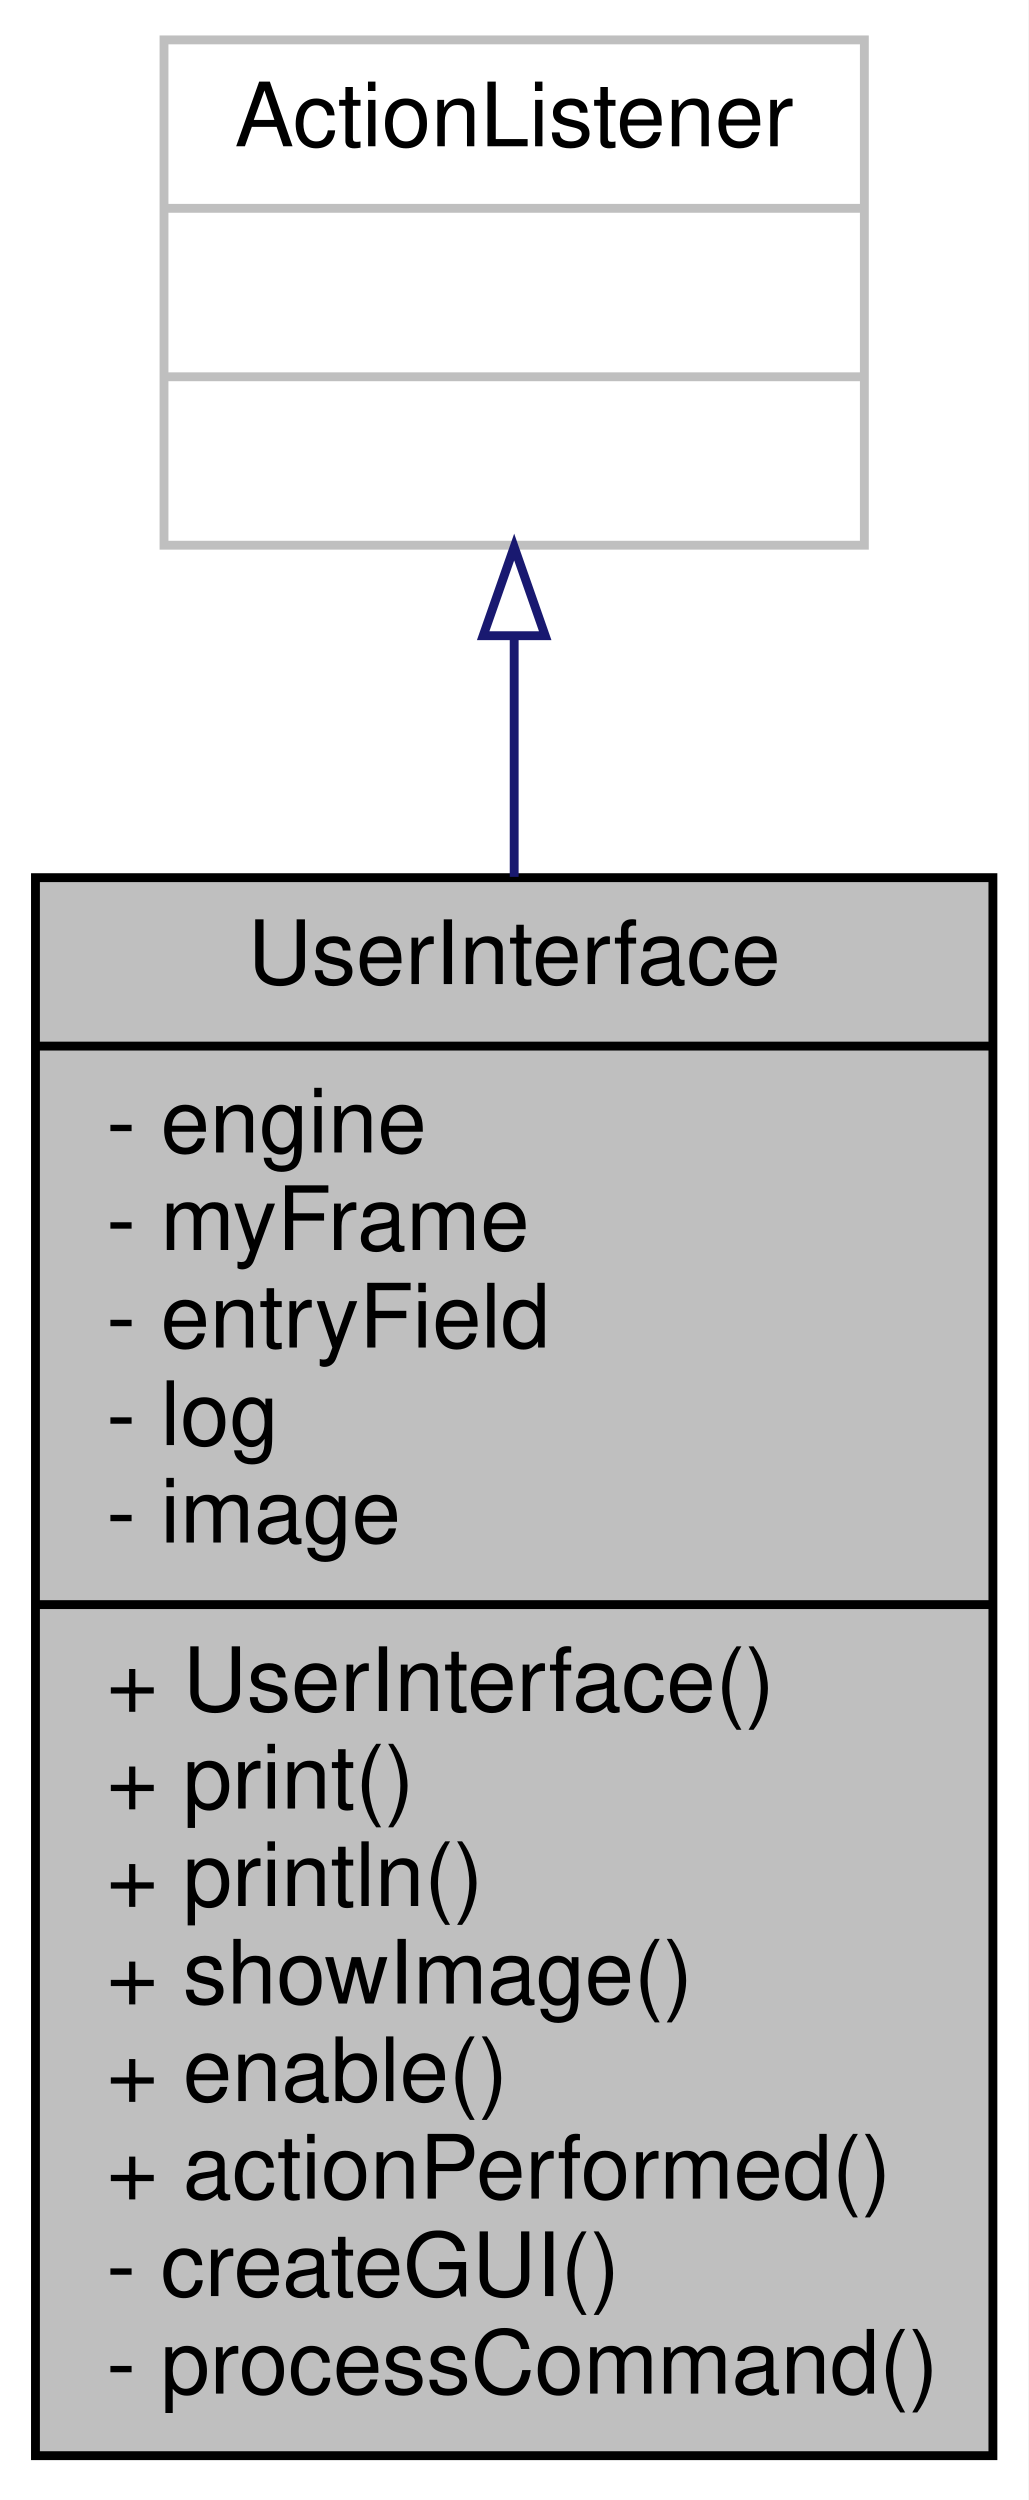
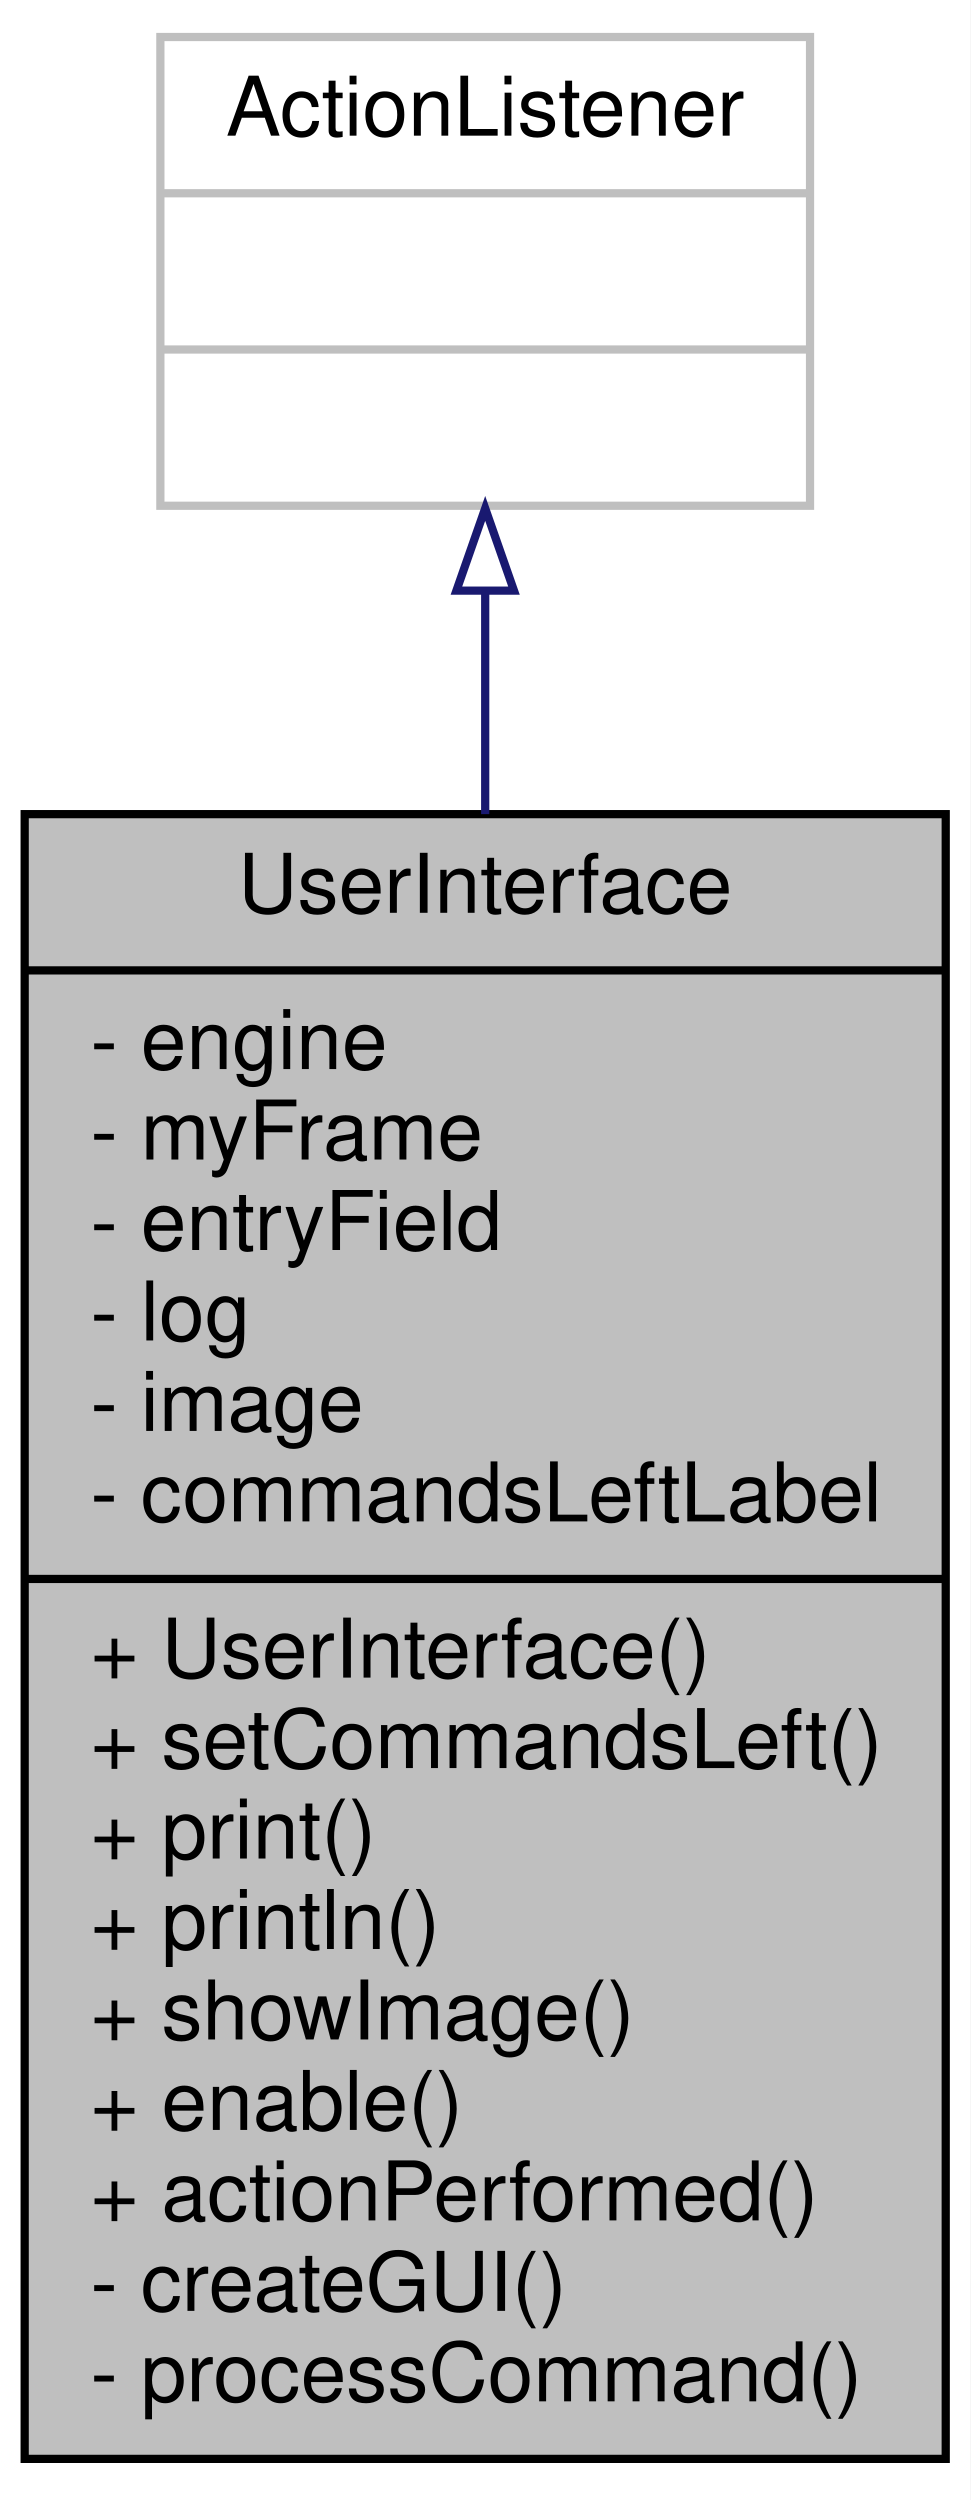
- <svg xmlns="http://www.w3.org/2000/svg" width="116pt" height="282pt" viewBox="0.00 0.00 116.00 282.00">
-   <g id="graph0" class="graph" transform="scale(1 1) rotate(0) translate(4 278)">
-     <polygon fill="white" stroke="none" points="-4,4 -4,-278 112,-278 112,4 -4,4" />
+ <svg xmlns="http://www.w3.org/2000/svg" width="118pt" height="304pt" viewBox="0.00 0.00 118.00 304.00">
+   <g id="graph0" class="graph" transform="scale(1 1) rotate(0) translate(4 300)">
+     <polygon fill="white" stroke="none" points="-4,4 -4,-300 114,-300 114,4 -4,4" />
    <g id="node1" class="node">
-       <polygon fill="#bfbfbf" stroke="black" points="0,-1 0,-179 108,-179 108,-1 0,-1" />
-       <text text-anchor="middle" x="54" y="-167" font-family="Helvetica,sans-Serif" font-size="10.00">UserInterface</text>
-       <polyline fill="none" stroke="black" points="0,-160 108,-160 " />
-       <text text-anchor="start" x="8" y="-148" font-family="Helvetica,sans-Serif" font-size="10.00">- engine</text>
-       <text text-anchor="start" x="8" y="-137" font-family="Helvetica,sans-Serif" font-size="10.00">- myFrame</text>
-       <text text-anchor="start" x="8" y="-126" font-family="Helvetica,sans-Serif" font-size="10.00">- entryField</text>
-       <text text-anchor="start" x="8" y="-115" font-family="Helvetica,sans-Serif" font-size="10.00">- log</text>
-       <text text-anchor="start" x="8" y="-104" font-family="Helvetica,sans-Serif" font-size="10.00">- image</text>
-       <polyline fill="none" stroke="black" points="0,-97 108,-97 " />
-       <text text-anchor="start" x="8" y="-85" font-family="Helvetica,sans-Serif" font-size="10.00">+ UserInterface()</text>
-       <text text-anchor="start" x="8" y="-74" font-family="Helvetica,sans-Serif" font-size="10.00">+ print()</text>
-       <text text-anchor="start" x="8" y="-63" font-family="Helvetica,sans-Serif" font-size="10.00">+ println()</text>
-       <text text-anchor="start" x="8" y="-52" font-family="Helvetica,sans-Serif" font-size="10.00">+ showImage()</text>
-       <text text-anchor="start" x="8" y="-41" font-family="Helvetica,sans-Serif" font-size="10.00">+ enable()</text>
-       <text text-anchor="start" x="8" y="-30" font-family="Helvetica,sans-Serif" font-size="10.00">+ actionPerformed()</text>
-       <text text-anchor="start" x="8" y="-19" font-family="Helvetica,sans-Serif" font-size="10.00">- createGUI()</text>
-       <text text-anchor="start" x="8" y="-8" font-family="Helvetica,sans-Serif" font-size="10.00">- processCommand()</text>
+       <polygon fill="#bfbfbf" stroke="black" points="-1,-1 -1,-201 111,-201 111,-1 -1,-1" />
+       <text text-anchor="middle" x="55" y="-189" font-family="Helvetica,sans-Serif" font-size="10.00">UserInterface</text>
+       <polyline fill="none" stroke="black" points="-1,-182 111,-182 " />
+       <text text-anchor="start" x="7" y="-170" font-family="Helvetica,sans-Serif" font-size="10.00">- engine</text>
+       <text text-anchor="start" x="7" y="-159" font-family="Helvetica,sans-Serif" font-size="10.00">- myFrame</text>
+       <text text-anchor="start" x="7" y="-148" font-family="Helvetica,sans-Serif" font-size="10.00">- entryField</text>
+       <text text-anchor="start" x="7" y="-137" font-family="Helvetica,sans-Serif" font-size="10.00">- log</text>
+       <text text-anchor="start" x="7" y="-126" font-family="Helvetica,sans-Serif" font-size="10.00">- image</text>
+       <text text-anchor="start" x="7" y="-115" font-family="Helvetica,sans-Serif" font-size="10.00">- commandsLeftLabel</text>
+       <polyline fill="none" stroke="black" points="-1,-108 111,-108 " />
+       <text text-anchor="start" x="7" y="-96" font-family="Helvetica,sans-Serif" font-size="10.00">+ UserInterface()</text>
+       <text text-anchor="start" x="7" y="-85" font-family="Helvetica,sans-Serif" font-size="10.00">+ setCommandsLeft()</text>
+       <text text-anchor="start" x="7" y="-74" font-family="Helvetica,sans-Serif" font-size="10.00">+ print()</text>
+       <text text-anchor="start" x="7" y="-63" font-family="Helvetica,sans-Serif" font-size="10.00">+ println()</text>
+       <text text-anchor="start" x="7" y="-52" font-family="Helvetica,sans-Serif" font-size="10.00">+ showImage()</text>
+       <text text-anchor="start" x="7" y="-41" font-family="Helvetica,sans-Serif" font-size="10.00">+ enable()</text>
+       <text text-anchor="start" x="7" y="-30" font-family="Helvetica,sans-Serif" font-size="10.00">+ actionPerformed()</text>
+       <text text-anchor="start" x="7" y="-19" font-family="Helvetica,sans-Serif" font-size="10.00">- createGUI()</text>
+       <text text-anchor="start" x="7" y="-8" font-family="Helvetica,sans-Serif" font-size="10.00">- processCommand()</text>
    </g>
    <g id="node2" class="node">
-       <polygon fill="white" stroke="#bfbfbf" points="14.5,-216.5 14.5,-273.5 93.5,-273.5 93.5,-216.5 14.5,-216.5" />
-       <text text-anchor="middle" x="54" y="-261.5" font-family="Helvetica,sans-Serif" font-size="10.00">ActionListener</text>
-       <polyline fill="none" stroke="#bfbfbf" points="14.5,-254.5 93.5,-254.5 " />
-       <text text-anchor="middle" x="54" y="-242.5" font-family="Helvetica,sans-Serif" font-size="10.00"> </text>
-       <polyline fill="none" stroke="#bfbfbf" points="14.5,-235.5 93.5,-235.5 " />
-       <text text-anchor="middle" x="54" y="-223.5" font-family="Helvetica,sans-Serif" font-size="10.00"> </text>
+       <polygon fill="white" stroke="#bfbfbf" points="15.5,-238.5 15.5,-295.5 94.5,-295.5 94.5,-238.5 15.5,-238.5" />
+       <text text-anchor="middle" x="55" y="-283.5" font-family="Helvetica,sans-Serif" font-size="10.00">ActionListener</text>
+       <polyline fill="none" stroke="#bfbfbf" points="15.5,-276.5 94.5,-276.5 " />
+       <text text-anchor="middle" x="55" y="-264.5" font-family="Helvetica,sans-Serif" font-size="10.00"> </text>
+       <polyline fill="none" stroke="#bfbfbf" points="15.5,-257.5 94.5,-257.5 " />
+       <text text-anchor="middle" x="55" y="-245.5" font-family="Helvetica,sans-Serif" font-size="10.00"> </text>
    </g>
    <g id="edge1" class="edge">
-       <path fill="none" stroke="midnightblue" d="M54,-206.166C54,-197.781 54,-188.554 54,-179.086" />
-       <polygon fill="none" stroke="midnightblue" points="50.5,-206.293 54,-216.293 57.5,-206.293 50.5,-206.293" />
+       <path fill="none" stroke="midnightblue" d="M55,-228.11C55,-219.761 55,-210.543 55,-201.004" />
+       <polygon fill="none" stroke="midnightblue" points="51.5,-228.18 55,-238.18 58.5,-228.18 51.5,-228.18" />
    </g>
  </g>
</svg>
